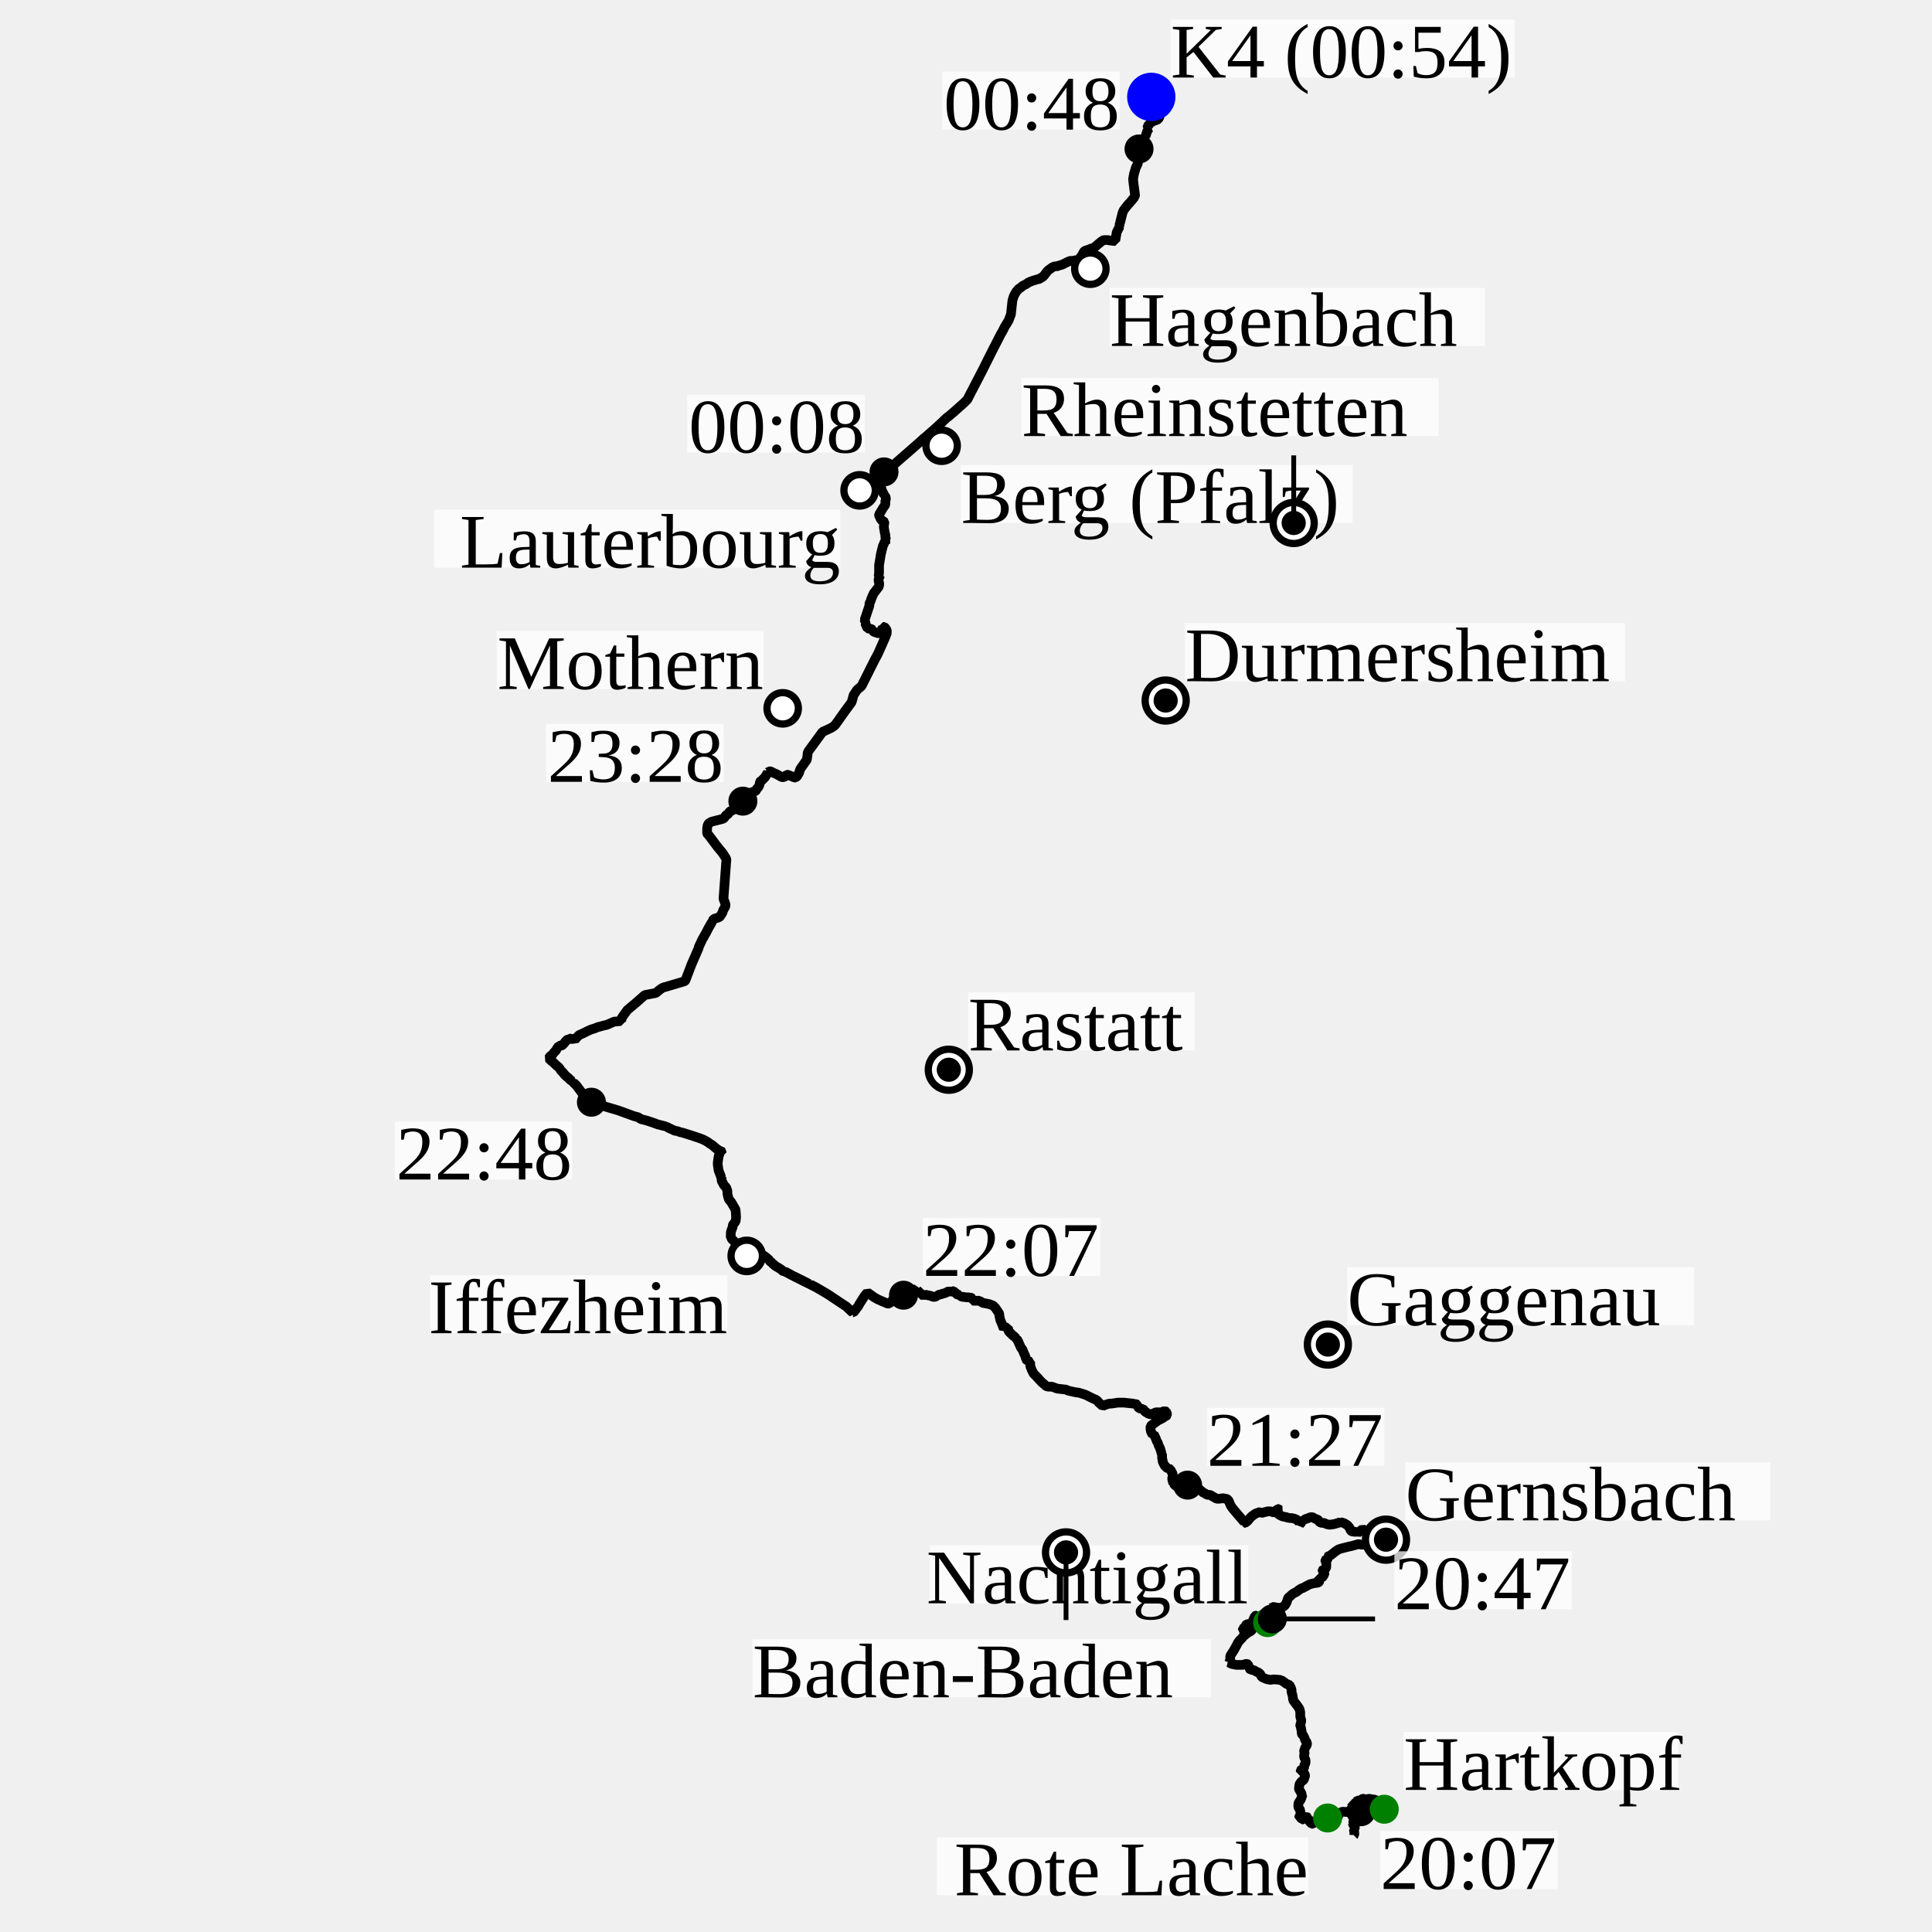
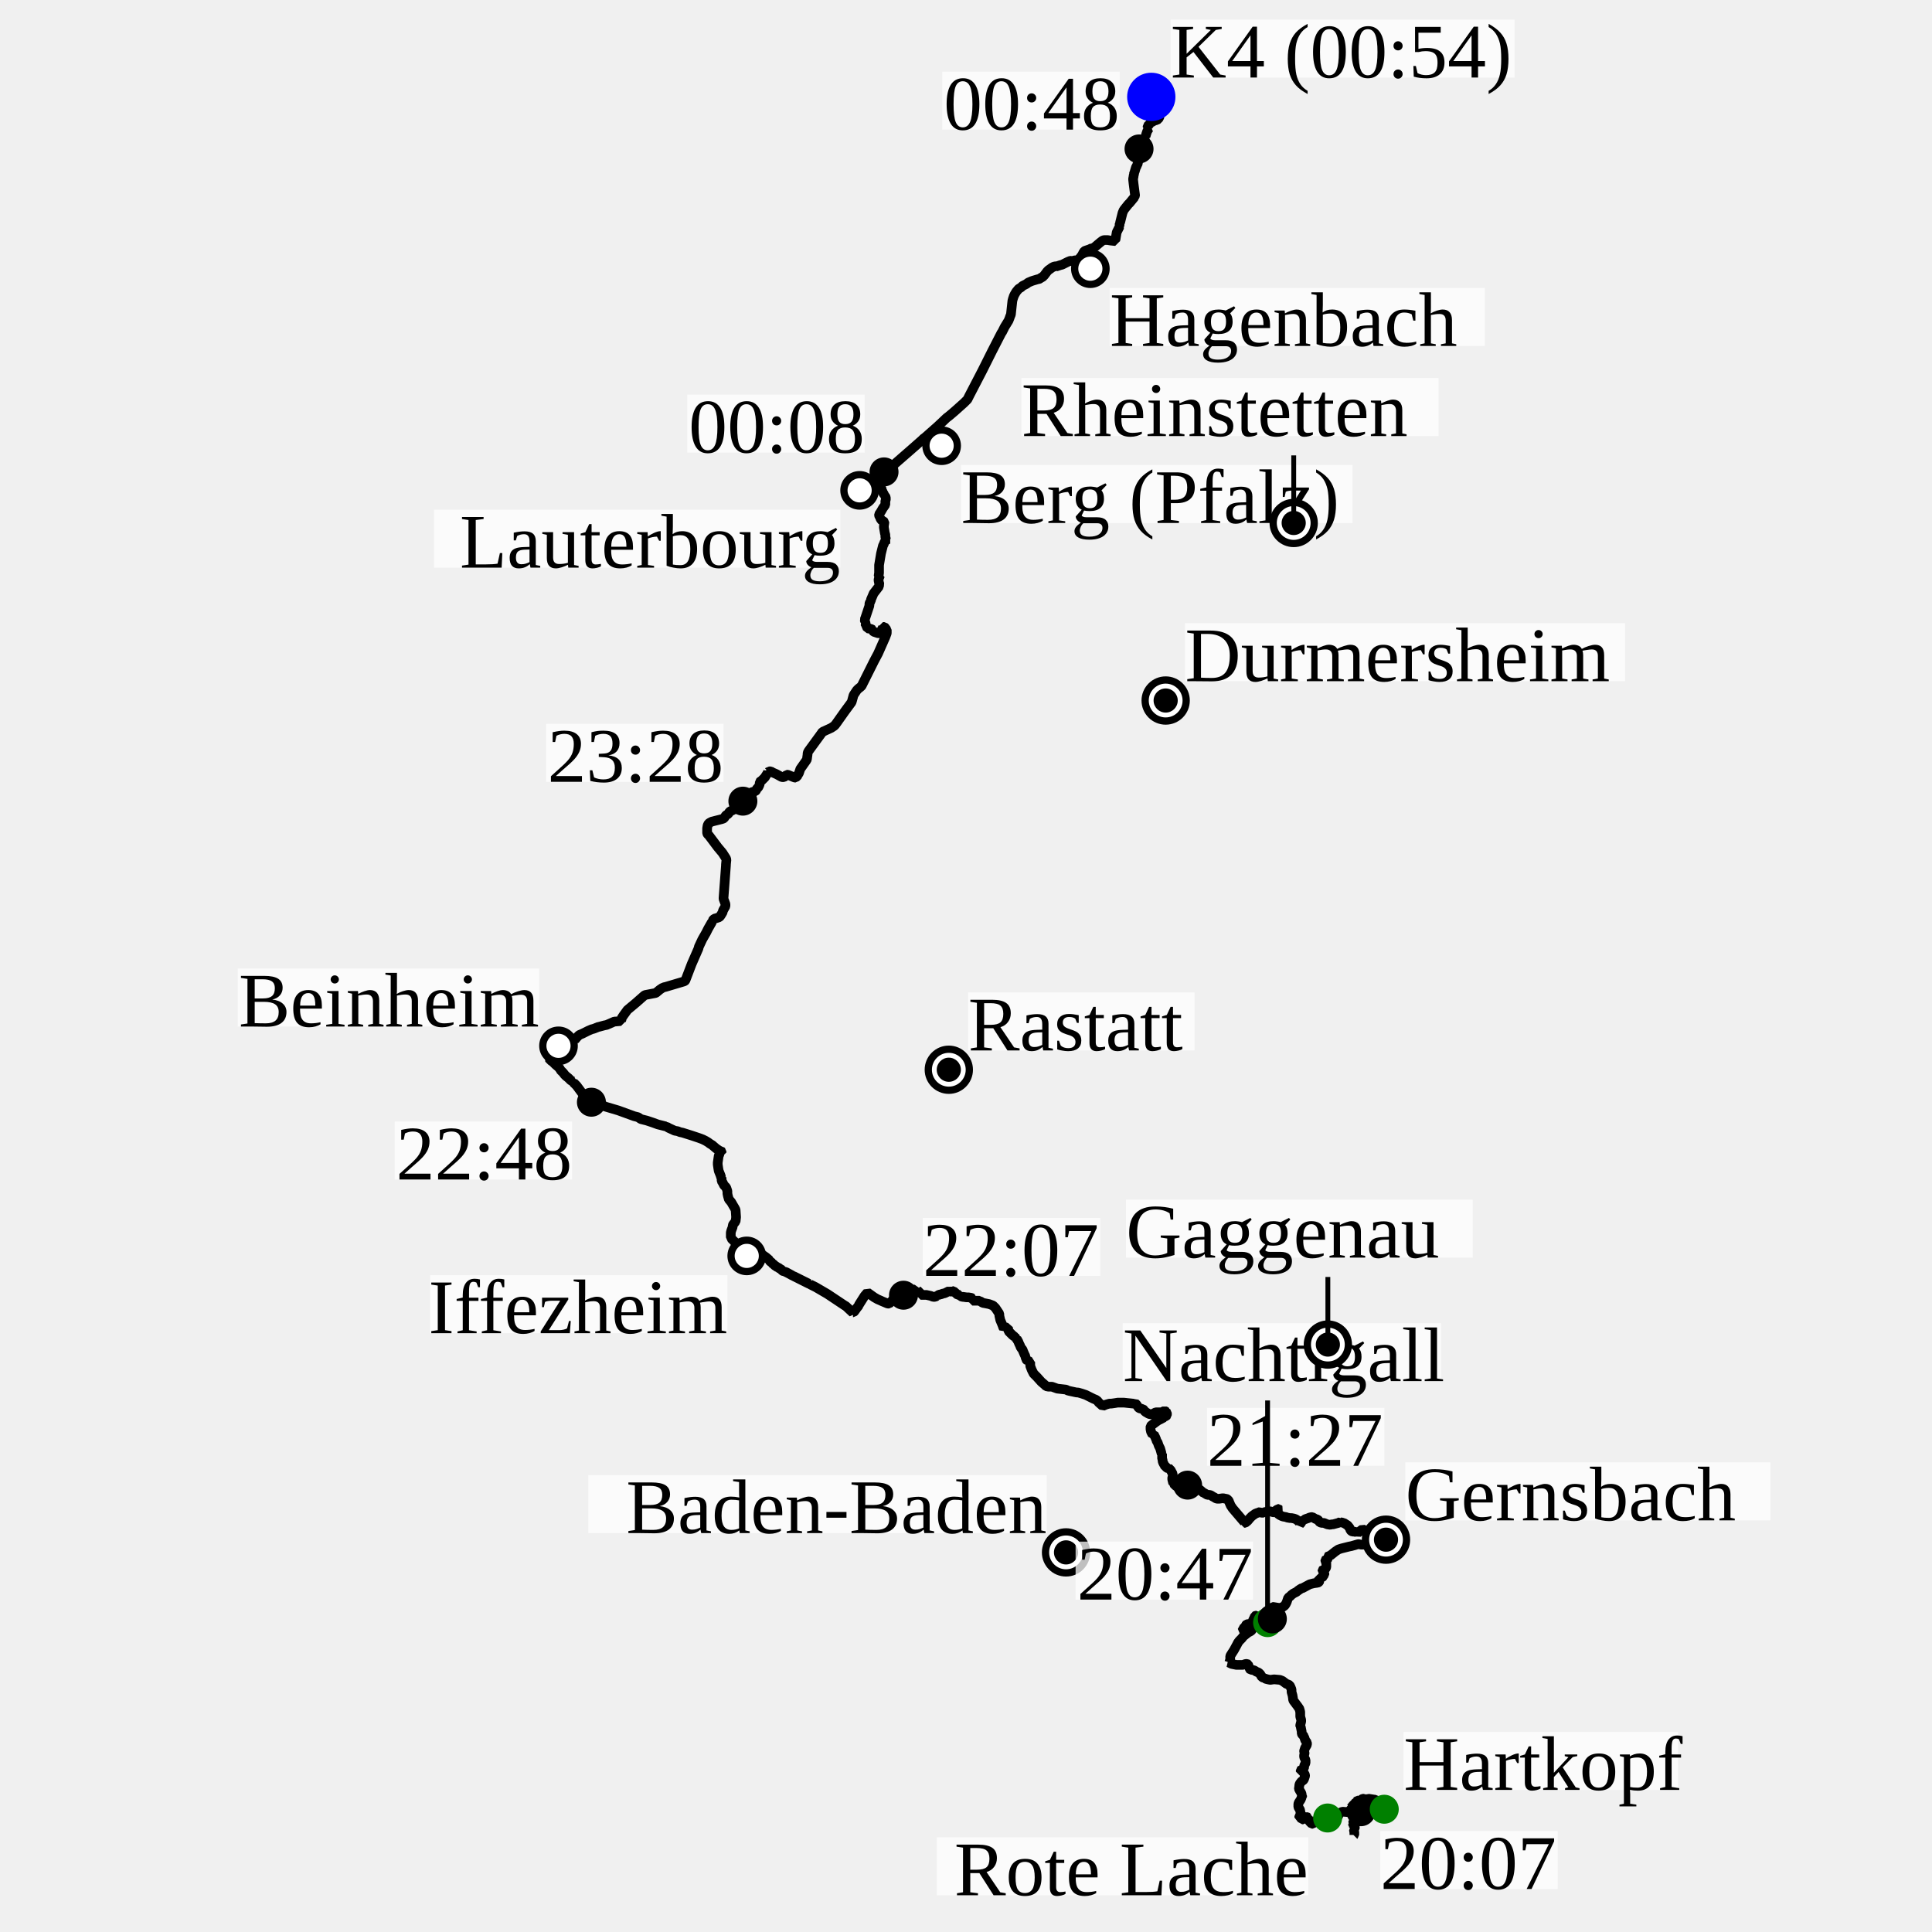
<svg xmlns="http://www.w3.org/2000/svg" height="400" viewBox="(0, 0, 400, 400)" width="400">
  <path d="M280.3,380.0 L280.4,379.9 L280.4,379.9 L280.4,379.7 L280.4,379.4 L280.3,378.8 L280.4,378.7 L280.5,378.6 L280.5,378.5 L280.5,378.4 L280.5,378.2 L280.4,378.0 L280.1,377.8 L280.1,377.7 L280.0,377.6 L280.0,377.6 L280.2,377.3 L280.3,377.2 L280.4,377.1 L280.5,377.1 L281.1,377.0 L281.4,376.9 L281.5,376.8 L281.6,376.7 L281.7,376.6 L281.8,376.1 L281.8,375.8 L281.8,375.2 L281.8,375.1 L281.4,374.5 L281.4,374.4 L281.5,374.3 L281.6,374.3 L282.0,374.2 L282.1,374.1 L282.2,374.1 L282.2,373.9 L282.2,373.5 L282.3,373.4 L282.4,373.3 L282.5,373.2 L282.7,373.3 L283.0,373.3 L283.1,373.2 L283.2,373.2 L283.3,373.0 L283.4,372.9 L284.2,372.9 L284.6,372.9 L284.7,372.9 L284.8,372.9 L284.9,373.0 L285.0,373.1 L285.0,373.2 L284.9,373.4 L284.9,373.5 L285.0,373.6 L285.1,373.6 L285.2,373.6 L285.2,373.6 L285.3,373.4 L285.3,373.3 L285.2,373.1 L285.0,372.7 L284.9,372.7 L284.8,372.6 L284.6,372.6 L283.3,372.4 L282.9,372.6 L282.7,372.6 L282.3,372.4 L282.2,372.4 L282.0,372.5 L281.8,372.6 L281.8,372.8 L281.7,373.0 L281.7,373.1 L281.5,373.1 L281.5,373.1 L281.3,372.9 L281.2,372.8 L281.1,372.8 L281.0,372.8 L280.9,372.9 L280.8,372.9 L280.7,373.2 L280.1,373.8 L279.7,374.3 L279.6,374.3 L279.6,374.5 L279.9,375.0 L279.9,375.1 L279.8,375.2 L279.7,375.2 L279.6,375.2 L279.3,375.2 L278.1,375.1 L277.9,375.1 L277.7,375.2 L277.5,375.3 L277.3,375.5 L277.0,376.1 L276.8,376.3 L276.6,376.4 L276.4,376.5 L275.7,376.5 L275.5,376.5 L275.2,376.5 L275.1,376.4 L275.0,376.4 L274.8,376.4 L274.6,376.3 L274.2,376.4 L274.0,376.4 L273.4,376.7 L273.0,376.8 L272.6,376.9 L272.4,377.0 L272.2,377.2 L271.9,377.5 L271.8,377.6 L271.7,377.6 L271.6,377.6 L271.5,377.5 L271.3,377.3 L271.1,377.1 L270.8,376.4 L270.8,376.3 L270.6,376.2 L270.5,376.2 L270.4,376.1 L270.1,376.2 L270.1,376.3 L269.9,376.6 L269.9,376.6 L269.8,376.7 L269.7,376.7 L269.6,376.7 L269.4,376.4 L269.0,376.3 L269.0,376.2 L269.0,376.0 L269.0,376.0 L269.2,375.8 L269.2,375.7 L269.3,375.5 L269.3,375.3 L269.2,375.1 L269.2,374.8 L269.1,374.6 L268.9,374.3 L268.8,374.1 L268.8,373.8 L268.8,373.6 L268.8,373.5 L268.9,373.2 L269.3,372.6 L269.5,372.1 L269.6,372.0 L269.6,371.8 L269.5,371.7 L269.5,371.5 L269.4,371.2 L269.1,370.7 L269.0,370.6 L268.9,370.1 L269.0,369.9 L269.0,369.6 L269.1,369.3 L269.4,368.9 L269.5,368.8 L269.8,368.6 L269.9,368.5 L270.0,368.3 L270.2,367.7 L270.2,367.5 L270.1,367.3 L269.9,367.0 L269.8,366.9 L269.7,366.9 L269.4,366.8 L269.3,366.8 L269.3,366.7 L269.3,366.5 L269.4,366.4 L269.5,366.4 L269.8,366.3 L269.9,366.2 L270.0,366.1 L270.0,365.6 L270.3,365.0 L270.3,364.6 L270.3,364.4 L270.0,363.8 L270.0,363.6 L270.0,363.4 L270.1,363.0 L270.1,362.9 L270.0,362.6 L270.0,362.5 L270.1,362.2 L270.2,361.9 L270.5,361.4 L270.6,361.2 L270.6,360.9 L270.6,360.8 L270.3,360.4 L270.2,360.2 L270.0,359.6 L270.0,359.5 L269.6,359.1 L269.5,358.9 L269.5,358.8 L269.5,358.5 L269.4,358.0 L269.3,357.5 L269.3,357.5 L269.2,357.4 L269.2,357.3 L269.2,357.2 L269.3,356.8 L269.4,356.4 L269.4,356.1 L269.2,355.4 L269.2,354.4 L269.1,354.1 L269.1,353.9 L268.7,353.3 L268.1,352.5 L267.8,352.1 L267.7,351.8 L267.7,351.6 L267.6,351.0 L267.4,350.3 L267.4,349.9 L267.4,349.8 L267.2,349.3 L267.1,349.1 L267.0,348.9 L266.8,348.8 L266.3,348.6 L265.9,348.3 L265.5,348.0 L265.0,347.8 L263.9,347.7 L263.7,347.7 L263.0,347.8 L262.5,347.7 L262.1,347.6 L261.9,347.5 L261.8,347.5 L261.8,347.5 L261.7,347.4 L261.6,347.4 L261.3,347.2 L261.2,347.1 L261.1,347.0 L261.0,346.7 L260.8,346.5 L260.6,346.3 L260.1,346.1 L259.8,345.9 L259.6,345.8 L259.0,345.7 L258.9,345.7 L258.8,345.6 L258.5,344.9 L258.4,344.6 L258.2,344.5 L258.0,344.5 L257.9,344.5 L257.6,344.6 L257.3,344.7 L257.0,344.7 L256.4,344.7 L256.0,344.7 L255.5,344.6 L255.0,344.5 L255.0,344.5 L254.6,344.3 L254.4,344.2 L254.5,344.2 L254.6,343.9 L254.7,343.7 L254.7,343.5 L254.7,343.1 L254.7,342.9 L254.8,342.7 L255.5,341.6 L256.1,340.5 L256.3,340.1 L256.6,339.7 L257.1,339.2 L257.4,338.8 L257.9,338.4 L258.4,338.0 L258.8,337.8 L259.1,337.6 L259.3,337.3 L259.4,337.2 L259.4,337.1 L259.3,337.0 L259.3,336.9 L259.1,336.9 L258.8,337.0 L258.6,337.0 L258.2,336.7 L258.1,336.7 L258.0,336.8 L257.7,337.1 L257.4,337.4 L257.4,337.4 L257.3,337.3 L257.3,337.3 L257.3,337.2 L257.6,337.0 L257.8,336.8 L258.0,336.4 L258.1,336.3 L258.7,336.2 L259.0,336.1 L259.1,336.0 L259.4,335.7 L259.4,335.5 L259.6,335.1 L259.7,334.9 L259.8,334.6 L260.0,334.5 L260.1,334.5 L260.2,334.6 L260.5,334.9 L260.8,335.1 L261.2,335.4 L261.7,335.7 L262.1,335.9 L262.3,336.0 L262.4,335.9 L263.0,335.6 L263.4,335.2 L263.6,335.0 L263.7,334.9 L263.8,334.6 L263.9,334.2 L263.9,334.0 L263.8,333.9 L263.7,333.7 L263.4,333.4 L263.3,333.3 L263.3,333.1 L263.3,333.0 L263.3,332.8 L263.4,332.8 L263.5,332.7 L263.6,332.7 L264.8,332.9 L265.1,332.9 L265.3,332.8 L265.6,332.7 L266.0,332.4 L266.2,332.1 L266.4,331.7 L266.5,331.4 L266.6,331.1 L266.7,330.8 L267.1,330.5 L267.4,330.2 L267.8,329.9 L268.4,329.6 L268.9,329.2 L269.1,329.1 L269.2,329.0 L269.3,328.9 L269.7,328.8 L271.0,328.1 L271.2,328.0 L272.0,327.8 L272.7,327.7 L272.8,327.7 L273.0,327.6 L273.1,327.5 L273.2,327.3 L273.1,326.9 L273.1,326.8 L273.1,326.7 L273.2,326.7 L273.3,326.7 L273.4,326.7 L273.6,326.7 L273.7,326.7 L274.0,326.2 L274.2,326.0 L274.2,325.9 L274.2,325.7 L273.9,325.3 L273.8,325.2 L273.8,325.1 L273.9,325.0 L274.0,325.0 L274.2,325.0 L274.3,324.9 L274.4,324.9 L274.4,324.8 L274.5,324.7 L274.6,324.4 L274.6,324.1 L274.6,323.7 L274.6,323.5 L274.4,323.2 L274.4,323.1 L274.4,323.0 L274.5,322.9 L274.7,322.9 L274.9,322.7 L275.0,322.6 L275.0,322.2 L275.1,322.1 L275.2,322.1 L275.4,322.1 L275.5,322.0 L276.5,321.2 L276.8,321.0 L277.1,320.8 L277.7,320.6 L278.5,320.4 L279.3,320.2 L279.8,320.1 L281.2,319.7 L281.3,319.7 L281.8,319.8 L282.2,319.8 L282.4,319.8 L282.5,319.8 L282.6,319.8 L282.7,319.7 L282.7,319.7 L282.8,319.7 L283.0,319.6 L283.1,319.5 L283.3,319.5 L283.4,319.5 L283.7,319.4 L284.1,319.4 L284.2,319.4 L284.5,319.5 L284.6,319.5 L284.7,319.5 L284.8,319.5 L284.9,319.5 L285.3,319.6 L285.4,319.6 L285.5,319.5 L285.6,319.5 L285.8,319.3 L285.8,319.3 L285.9,319.3 L286.4,319.0 L286.4,319.0 L286.4,318.8 L286.2,318.5 L286.1,318.3 L286.1,318.2 L285.9,317.7 L285.8,317.5 L285.8,317.4 L285.7,317.2 L285.6,316.7 L285.6,316.6 L285.6,316.4 L285.5,315.8 L285.6,316.4 L285.6,316.6 L285.6,316.7 L285.7,317.2 L285.8,317.4 L285.8,317.5 L285.9,317.7 L286.1,318.2 L286.1,318.3 L286.2,318.5 L286.4,318.8 L286.4,319.0 L286.4,319.0 L285.9,319.3 L285.8,319.3 L285.8,319.3 L285.6,318.8 L285.5,318.7 L285.1,318.1 L285.0,318.1 L284.7,318.0 L284.5,317.8 L284.4,317.4 L284.4,317.2 L284.2,317.0 L284.2,316.9 L284.0,317.0 L283.5,317.2 L283.0,317.3 L282.8,317.3 L282.8,317.3 L282.6,317.1 L282.6,316.9 L282.5,316.9 L282.3,316.7 L282.1,316.6 L281.7,316.9 L281.1,317.4 L281.0,317.3 L280.8,317.2 L280.3,317.1 L280.0,317.1 L279.8,317.0 L279.7,316.9 L279.6,316.8 L279.5,316.5 L279.4,316.3 L279.0,315.8 L278.2,315.3 L278.1,315.3 L277.8,315.2 L277.6,315.2 L277.5,315.1 L277.1,315.3 L276.0,315.6 L275.7,315.6 L275.4,315.7 L274.8,315.6 L274.1,315.3 L273.7,315.3 L273.3,315.2 L273.1,315.0 L273.0,314.8 L272.8,314.6 L272.4,314.5 L271.7,314.1 L271.5,314.1 L271.1,314.2 L270.9,314.3 L270.3,314.5 L270.1,314.6 L270.0,314.8 L269.8,314.8 L269.6,314.9 L269.3,315.4 L269.1,315.6 L269.1,315.4 L269.1,315.3 L268.9,315.0 L268.4,314.6 L268.2,314.5 L267.9,314.4 L267.4,314.3 L267.1,314.3 L266.5,314.2 L266.3,314.1 L265.7,314.0 L265.4,313.9 L265.0,313.7 L264.7,313.5 L264.5,313.3 L264.4,313.2 L264.4,313.1 L264.4,313.0 L264.8,312.5 L264.7,312.4 L264.6,312.4 L264.5,312.5 L264.2,312.7 L264.1,312.8 L263.9,313.0 L263.7,313.1 L263.6,313.1 L263.0,312.9 L262.9,312.9 L262.4,312.9 L262.2,313.0 L261.7,313.1 L261.6,313.2 L261.3,313.2 L260.7,313.1 L260.5,313.1 L260.4,313.2 L259.9,313.4 L259.2,313.9 L259.1,314.0 L258.8,314.3 L258.3,314.9 L257.8,315.3 L257.6,315.3 L257.6,315.1 L257.5,315.0 L255.2,312.3 L255.0,312.0 L254.8,311.7 L254.5,311.0 L254.4,310.7 L254.2,310.5 L254.1,310.4 L253.9,310.3 L253.7,310.3 L253.3,310.2 L253.1,310.2 L252.4,310.3 L252.2,310.3 L252.0,310.3 L251.7,310.2 L251.4,310.0 L251.0,309.8 L250.9,309.7 L250.5,309.5 L250.0,309.5 L249.8,309.4 L249.3,309.1 L249.2,309.1 L248.5,308.5 L247.9,308.1 L247.6,308.0 L247.5,307.9 L247.4,307.8 L247.5,307.6 L246.6,307.3 L246.4,307.3 L246.2,307.4 L245.9,307.5 L245.3,307.8 L245.2,307.9 L245.1,307.8 L245.0,307.6 L245.0,307.6 L244.8,307.6 L244.2,307.8 L244.0,307.9 L243.8,307.9 L243.7,307.8 L243.4,307.6 L243.0,307.2 L243.0,307.1 L242.9,307.1 L242.8,306.7 L242.7,306.3 L242.7,306.1 L242.7,305.9 L242.8,305.7 L242.8,305.5 L242.8,305.3 L242.7,304.9 L242.6,304.8 L242.4,304.4 L242.3,304.3 L242.0,304.0 L242.0,304.0 L241.9,303.9 L241.9,303.9 L241.8,304.0 L241.6,303.9 L241.4,303.7 L241.2,303.5 L241.0,303.3 L241.0,303.2 L240.8,302.8 L240.7,302.5 L240.7,302.2 L240.6,302.0 L240.6,301.9 L240.6,301.7 L240.6,301.5 L240.6,301.3 L240.6,301.1 L240.6,301.0 L240.5,301.0 L240.4,300.6 L240.2,299.9 L240.0,299.5 L239.9,299.3 L239.8,299.0 L239.7,298.7 L239.4,298.2 L239.4,298.1 L239.2,297.6 L239.0,297.2 L238.9,297.0 L238.8,297.0 L238.6,297.0 L238.3,296.4 L238.2,295.9 L238.2,295.5 L238.2,295.3 L238.3,295.2 L238.4,295.1 L238.8,294.8 L239.2,294.5 L239.9,294.0 L240.2,293.9 L240.3,293.8 L240.6,293.8 L240.8,293.5 L240.9,293.4 L241.1,293.3 L241.4,293.2 L241.5,293.1 L241.6,293.0 L241.6,292.7 L241.6,292.5 L241.5,292.4 L241.5,292.4 L241.5,292.3 L241.3,292.2 L241.1,292.1 L240.9,292.2 L240.5,292.4 L240.3,292.4 L240.1,292.4 L239.8,292.4 L239.5,292.4 L239.3,292.4 L238.5,292.8 L238.3,292.8 L238.1,292.8 L237.8,292.7 L237.3,292.4 L237.1,292.3 L236.8,291.9 L236.6,291.7 L236.5,291.7 L236.0,291.6 L235.8,291.5 L235.7,291.4 L235.3,290.8 L235.0,290.5 L235.0,290.5 L234.8,290.6 L234.8,290.6 L234.6,290.6 L232.7,290.4 L231.9,290.4 L231.4,290.4 L230.8,290.5 L230.1,290.6 L229.7,290.6 L229.0,290.8 L228.3,291.1 L227.4,290.3 L227.3,290.1 L226.9,289.8 L226.4,289.6 L224.8,288.8 L223.9,288.5 L223.2,288.3 L222.9,288.3 L221.5,288.0 L221.1,287.9 L220.7,287.7 L218.9,287.5 L217.8,287.1 L217.6,287.1 L217.4,287.1 L217.1,287.1 L216.6,287.0 L216.3,286.7 L215.6,286.1 L214.7,285.1 L214.0,284.4 L213.6,283.6 L213.3,282.8 L213.3,282.0 L213.2,282.0 L213.2,281.9 L213.0,281.8 L212.9,281.7 L212.8,281.7 L212.7,281.7 L212.5,281.5 L212.4,281.4 L212.4,281.2 L212.3,280.9 L212.3,280.8 L212.1,280.4 L212.1,280.4 L211.8,279.7 L211.7,279.4 L211.5,279.2 L211.3,278.9 L211.2,278.6 L211.0,278.2 L210.8,277.7 L210.6,277.4 L210.5,277.1 L210.4,277.1 L210.3,277.0 L210.2,276.9 L210.1,276.9 L210.1,276.8 L209.6,276.4 L209.5,276.3 L209.3,276.1 L209.2,276.0 L208.9,275.7 L208.8,275.6 L208.7,274.9 L208.5,274.9 L208.2,274.8 L208.2,274.8 L208.0,274.8 L207.8,275.0 L207.7,274.8 L207.6,274.5 L207.4,274.0 L207.1,273.3 L206.9,272.4 L206.9,272.0 L206.1,270.8 L205.8,270.5 L205.6,270.3 L204.8,270.0 L204.3,269.9 L203.8,269.8 L203.7,269.8 L203.4,269.7 L203.1,269.5 L202.9,269.4 L202.8,269.3 L202.7,269.3 L202.3,269.3 L201.3,269.3 L201.3,269.2 L201.3,269.1 L201.3,268.9 L201.3,268.8 L201.1,268.7 L200.5,268.6 L200.2,268.6 L200.1,268.6 L199.4,268.5 L199.2,268.5 L199.0,268.4 L198.8,268.2 L198.8,268.1 L198.7,268.1 L198.7,268.1 L198.5,268.1 L198.5,268.1 L198.5,268.1 L198.4,268.1 L198.3,268.1 L197.5,267.4 L197.4,267.3 L197.4,267.3 L197.3,267.3 L197.2,267.4 L197.1,267.4 L196.8,267.4 L196.8,267.4 L196.7,267.4 L196.7,267.4 L196.5,267.3 L196.5,267.3 L195.7,267.7 L195.4,267.8 L195.4,267.8 L195.3,267.8 L195.0,267.9 L194.8,268.0 L194.6,268.0 L194.1,268.2 L194.1,268.3 L194.0,268.3 L193.8,268.4 L193.6,268.5 L193.5,268.5 L193.4,268.5 L193.3,268.5 L193.2,268.5 L192.7,268.3 L191.8,268.1 L191.7,268.1 L190.8,268.1 L190.6,268.1 L190.6,267.9 L190.6,267.5 L190.6,267.4 L190.6,267.4 L190.5,267.4 L190.5,267.6 L190.2,267.6 L190.2,267.5 L189.9,267.6 L189.7,267.5 L189.5,267.3 L188.8,266.8 L188.3,267.3 L187.9,267.7 L187.4,268.2 L187.3,268.1 L187.3,268.1 L187.2,268.1 L187.1,268.2 L187.0,268.2 L186.3,268.8 L185.8,269.1 L185.7,269.1 L185.4,268.8 L185.3,268.6 L185.1,268.8 L184.7,269.3 L184.1,269.9 L183.9,269.9 L183.8,269.9 L182.6,269.4 L182.4,269.3 L181.7,269.0 L181.0,268.6 L179.6,267.6 L179.0,268.3 L178.3,269.4 L177.8,270.2 L177.8,270.3 L177.4,270.8 L176.9,271.5 L176.7,271.7 L176.6,271.7 L176.6,271.8 L175.1,270.4 L175.1,270.4 L174.9,270.3 L173.7,269.5 L171.3,267.9 L170.1,267.2 L168.9,266.5 L167.7,265.9 L167.7,265.8 L167.5,265.8 L167.5,265.8 L167.5,265.8 L165.7,264.9 L164.3,264.2 L164.2,264.1 L164.1,264.1 L163.9,264.0 L162.8,263.4 L162.5,263.3 L162.4,263.3 L162.3,263.4 L162.3,263.4 L162.3,263.3 L162.3,263.2 L162.2,263.2 L162.0,263.1 L161.9,263.0 L161.6,262.7 L161.5,262.7 L161.5,262.7 L161.1,262.4 L161.0,262.4 L161.0,262.4 L160.7,262.2 L160.4,262.0 L160.3,261.9 L160.3,261.9 L160.2,261.8 L159.8,261.5 L159.9,261.5 L159.5,261.2 L159.3,261.0 L159.3,261.0 L159.3,260.9 L158.6,260.3 L157.3,259.4 L157.0,259.2 L156.6,259.0 L156.2,258.9 L155.5,258.6 L155.3,258.6 L155.2,258.5 L154.8,258.4 L154.7,258.4 L154.4,258.3 L154.3,258.3 L154.1,258.3 L153.8,258.2 L153.8,258.2 L153.6,258.2 L153.5,258.2 L153.2,258.0 L152.9,257.8 L152.4,257.5 L152.3,257.3 L151.9,256.9 L151.5,256.5 L151.4,256.4 L151.4,256.3 L151.3,256.2 L151.3,256.1 L151.3,255.2 L151.4,254.8 L151.7,254.0 L151.7,253.7 L151.8,253.5 L152.2,253.0 L152.3,252.9 L152.4,252.0 L152.3,250.5 L152.1,250.1 L151.8,249.6 L151.4,248.9 L150.9,248.3 L150.7,247.6 L150.6,247.1 L150.6,246.6 L150.5,246.3 L150.4,246.0 L150.3,245.8 L149.9,245.4 L149.7,245.0 L149.6,244.8 L149.4,244.5 L149.4,244.3 L149.4,243.8 L149.3,243.8 L149.2,243.4 L148.8,242.4 L148.7,241.8 L148.6,241.1 L148.6,240.7 L148.7,240.0 L148.8,239.3 L148.9,239.1 L149.0,238.8 L149.2,238.6 L149.3,238.6 L149.4,238.6 L149.4,238.5 L149.4,238.4 L149.3,238.3 L149.2,238.3 L149.1,238.3 L149.0,238.3 L148.9,238.2 L148.3,237.8 L147.6,237.2 L147.5,237.1 L147.0,236.8 L146.6,236.5 L146.1,236.2 L145.5,235.9 L144.7,235.6 L143.2,235.1 L141.3,234.5 L140.8,234.4 L140.3,234.2 L139.7,234.1 L138.4,233.5 L138.1,233.3 L137.8,233.3 L137.8,233.2 L136.2,232.8 L135.1,232.4 L133.9,232.0 L132.7,231.7 L132.4,231.5 L132.1,231.3 L131.3,231.1 L128.0,229.9 L125.3,229.1 L125.1,229.0 L122.4,228.2 L122.1,228.0 L121.7,227.8 L121.5,227.6 L121.2,227.3 L121.0,227.0 L120.9,226.9 L120.8,226.7 L119.4,224.8 L119.0,224.4 L118.7,224.1 L118.7,223.9 L118.7,223.9 L118.6,223.9 L118.2,223.7 L118.1,223.6 L118.0,223.5 L117.7,223.2 L117.2,222.8 L116.9,222.5 L116.6,222.1 L116.0,221.5 L116.0,221.4 L115.7,221.0 L115.0,220.4 L114.4,219.8 L114.2,219.7 L113.6,219.1 L113.9,218.7 L114.4,218.3 L114.7,217.9 L115.1,217.5 L115.3,217.1 L115.6,216.7 L115.7,216.5 L115.7,216.5 L115.8,216.5 L116.2,216.5 L116.4,216.4 L116.5,216.3 L116.6,216.2 L116.8,216.0 L117.1,215.6 L117.3,215.4 L117.4,215.3 L117.6,215.2 L117.8,215.2 L118.4,214.9 L118.6,215.1 L118.7,215.1 L118.7,215.1 L119.0,215.3 L119.4,214.8 L119.7,214.5 L119.9,214.3 L120.6,214.0 L121.8,213.4 L122.5,213.1 L122.9,213.0 L123.9,212.6 L124.0,212.6 L125.1,212.3 L125.6,212.2 L127.2,211.5 L127.4,211.5 L128.5,211.4 L128.6,211.4 L128.6,211.3 L128.7,211.0 L128.7,210.8 L128.9,210.5 L129.1,210.2 L129.9,209.1 L131.7,207.6 L133.4,206.1 L133.6,206.0 L135.7,205.6 L135.9,205.5 L136.0,205.4 L136.6,204.9 L137.2,204.5 L137.3,204.4 L137.5,204.4 L137.9,204.3 L141.6,203.2 L141.8,203.1 L141.9,203.0 L143.2,199.6 L144.6,196.4 L144.7,196.0 L145.4,194.5 L146.2,193.1 L146.6,192.3 L147.4,190.9 L147.4,190.8 L147.4,190.8 L147.4,190.7 L147.5,190.7 L147.5,190.6 L147.6,190.5 L147.8,190.3 L147.9,190.2 L148.3,190.1 L148.6,190.0 L148.9,189.9 L149.1,189.7 L149.3,189.4 L149.6,188.9 L149.7,188.5 L150.1,187.8 L150.2,187.6 L150.2,187.4 L150.2,187.2 L149.8,186.1 L149.8,185.9 L150.3,179.2 L150.3,179.0 L150.4,178.0 L150.3,177.7 L149.6,176.6 L148.6,175.4 L146.8,173.0 L146.5,172.7 L146.4,172.5 L146.4,172.2 L146.4,171.5 L146.5,170.9 L146.7,170.5 L147.0,170.3 L147.4,170.1 L149.4,169.6 L149.7,169.5 L149.9,169.4 L150.3,168.8 L150.8,168.5 L151.0,168.1 L151.3,167.9 L151.6,167.8 L151.9,167.6 L152.4,167.5 L152.6,167.3 L152.9,167.0 L153.3,166.5 L153.6,166.1 L153.8,165.9 L154.2,165.1 L154.5,164.7 L154.7,164.5 L154.9,164.4 L155.7,164.0 L156.4,163.8 L156.5,163.7 L156.7,163.3 L157.0,163.0 L157.2,162.6 L157.3,162.3 L157.3,161.9 L157.4,161.8 L157.7,161.6 L158.0,161.3 L158.4,160.9 L158.5,160.7 L158.7,160.4 L159.0,159.9 L159.0,159.7 L159.1,159.8 L159.2,159.7 L159.6,159.7 L159.9,159.9 L160.8,160.3 L161.7,160.8 L161.9,160.9 L162.1,160.9 L162.3,160.9 L162.6,160.7 L162.9,160.4 L163.1,160.4 L164.3,160.9 L164.6,161.0 L164.7,161.0 L164.8,160.9 L165.0,160.8 L165.2,160.4 L165.4,160.1 L165.7,159.2 L166.9,157.5 L167.0,157.4 L167.1,157.0 L167.1,156.9 L167.2,156.2 L167.2,155.9 L167.4,155.5 L170.1,151.8 L170.3,151.5 L170.6,151.4 L170.8,151.3 L172.1,150.7 L172.4,150.5 L172.7,150.3 L172.9,150.1 L173.2,149.7 L174.9,147.3 L176.3,145.4 L176.4,145.1 L176.7,144.0 L176.8,143.8 L177.4,142.9 L177.7,142.6 L178.2,142.2 L178.4,142.0 L178.5,141.8 L179.4,140.0 L181.0,136.8 L181.8,135.3 L183.3,131.9 L183.6,131.1 L183.6,131.0 L183.6,130.9 L183.6,130.7 L183.6,130.4 L183.5,130.3 L183.2,129.9 L183.1,129.8 L183.0,129.8 L182.9,129.8 L182.8,129.8 L182.8,129.9 L182.3,130.9 L182.2,131.0 L182.1,131.1 L182.0,131.1 L181.8,131.1 L180.9,130.8 L180.7,130.6 L180.7,130.5 L180.7,130.4 L180.3,130.2 L179.6,130.1 L179.3,129.4 L179.3,129.3 L179.2,129.2 L179.1,129.0 L179.2,128.9 L179.2,128.8 L179.1,128.7 L179.1,128.6 L179.0,128.3 L179.1,128.1 L180.0,125.4 L180.0,125.0 L180.1,124.7 L180.3,124.5 L180.3,124.4 L180.3,124.2 L180.6,123.5 L180.9,122.8 L181.0,122.7 L182.0,121.4 L182.0,121.2 L182.1,121.0 L182.0,120.7 L181.9,120.2 L181.9,119.9 L182.0,119.7 L182.1,119.6 L182.1,119.5 L182.1,119.4 L182.0,119.4 L181.9,119.3 L182.0,118.6 L182.0,117.5 L182.0,117.0 L182.4,114.6 L182.8,113.0 L183.0,112.6 L183.1,112.3 L183.3,112.0 L183.3,112.0 L183.4,111.9 L183.5,111.9 L183.6,111.8 L183.5,111.7 L183.4,111.6 L183.4,111.5 L183.4,111.5 L183.3,111.2 L183.3,110.7 L183.2,110.4 L183.2,110.4 L183.0,109.2 L183.0,108.9 L183.1,108.2 L183.1,108.1 L183.0,108.0 L183.0,108.0 L182.9,107.9 L182.6,107.8 L182.6,107.8 L182.3,107.4 L182.3,107.4 L182.2,107.1 L182.2,107.0 L182.1,107.0 L182.0,106.7 L182.0,106.6 L182.0,106.6 L182.0,106.5 L182.4,105.9 L182.8,105.2 L183.3,104.5 L183.3,104.4 L183.3,103.7 L183.4,103.5 L183.4,103.1 L183.4,103.0 L183.3,102.8 L183.2,102.7 L183.2,102.6 L183.1,102.5 L183.1,102.5 L183.1,102.4 L183.0,102.3 L182.8,102.0 L182.8,101.9 L182.6,101.6 L182.5,101.1 L182.3,100.9 L181.9,100.8 L181.9,100.7 L181.6,100.5 L181.5,100.5 L181.5,100.4 L181.5,100.3 L181.6,100.1 L181.6,100.0 L181.6,99.8 L181.7,99.6 L181.7,99.3 L181.7,99.1 L181.7,99.1 L181.7,98.8 L181.8,98.7 L181.8,98.6 L181.8,98.5 L181.8,98.5 L181.8,98.3 L181.8,98.3 L181.9,98.2 L182.0,98.1 L183.0,97.7 L183.7,97.4 L183.8,97.4 L183.9,97.4 L183.9,97.4 L183.9,97.4 L184.1,97.3 L184.1,97.2 L184.0,97.1 L184.2,97.0 L184.7,96.6 L185.3,96.0 L189.2,92.6 L190.9,91.1 L191.1,90.9 L191.2,90.8 L191.6,90.5 L194.2,88.2 L194.2,88.2 L196.0,86.5 L196.4,86.2 L197.0,85.7 L197.7,85.1 L199.6,83.4 L200.1,82.9 L200.3,82.7 L200.4,82.5 L200.7,81.9 L203.4,76.7 L204.0,75.5 L204.4,74.7 L205.4,72.7 L207.3,69.0 L207.5,68.7 L208.0,67.7 L208.8,66.4 L209.0,65.9 L209.1,65.6 L209.3,65.1 L209.6,62.3 L209.7,61.9 L209.9,61.3 L210.1,60.9 L210.4,60.4 L210.9,59.8 L211.4,59.5 L211.7,59.2 L212.5,58.8 L212.9,58.5 L213.6,58.2 L213.9,58.1 L214.9,57.8 L215.0,57.8 L215.3,57.7 L215.5,57.5 L215.8,57.4 L216.0,57.2 L216.2,57.0 L216.5,56.6 L216.8,56.2 L217.1,55.9 L217.4,55.7 L217.8,55.4 L218.2,55.2 L218.7,55.1 L218.6,55.2 L219.5,54.9 L219.9,54.8 L220.3,54.6 L221.1,54.2 L221.6,54.0 L221.8,54.0 L221.9,54.1 L221.9,54.1 L222.0,54.1 L222.1,54.1 L222.1,54.1 L222.2,54.0 L222.2,54.0 L222.5,53.9 L222.8,53.9 L222.8,54.0 L222.8,53.8 L223.2,53.8 L223.4,53.7 L223.5,53.6 L223.6,53.4 L223.9,53.0 L224.0,52.9 L224.3,52.3 L224.5,52.0 L224.7,51.9 L225.0,51.8 L225.6,51.6 L225.7,51.5 L226.2,51.4 L226.4,51.3 L226.6,51.2 L227.3,50.6 L227.9,50.1 L228.3,49.8 L228.6,49.7 L228.8,49.7 L229.3,49.7 L229.9,49.8 L230.8,49.9 L230.9,49.9 L230.9,49.7 L231.0,49.4 L231.0,49.3 L231.2,48.1 L231.4,47.7 L231.8,46.9 L231.7,46.8 L231.7,46.8 L231.8,46.6 L231.8,46.3 L231.9,46.2 L231.9,46.1 L232.4,44.1 L232.6,43.6 L232.8,43.3 L233.6,42.3 L233.9,42.0 L234.8,40.9 L234.9,40.8 L234.9,40.7 L235.0,40.5 L235.0,40.4 L234.7,38.1 L234.6,37.2 L234.6,37.0 L234.7,36.5 L234.7,36.4 L234.7,36.3 L234.7,36.3 L234.8,36.1 L234.8,36.0 L234.8,35.8 L234.8,35.7 L234.9,35.6 L235.2,34.6 L235.4,34.3 L235.4,34.2 L235.6,33.8 L235.6,33.5 L235.7,33.2 L235.6,33.1 L235.7,33.1 L235.7,33.0 L235.8,32.5 L235.7,31.9 L235.8,31.3 L235.8,30.8 L235.9,30.7 L235.9,30.6 L236.0,30.4 L236.3,30.0 L236.6,29.5 L236.8,29.0 L236.9,28.8 L237.0,28.5 L237.0,28.3 L237.0,28.3 L237.0,28.2 L237.1,28.2 L237.2,28.2 L237.3,27.8 L237.5,27.2 L237.8,26.7 L238.0,26.5 L237.9,26.5 L237.6,26.3 L237.6,26.3 L237.6,26.1 L237.8,25.9 L238.0,25.7 L238.2,25.6 L238.2,25.5 L238.3,25.4 L238.4,25.3 L238.8,25.1 L238.9,25.0 L239.0,24.9 L239.3,25.0 L239.3,25.0 L239.4,24.9 L239.5,24.9 L239.5,24.9 L239.6,24.8 L239.7,24.7 L239.9,24.5 L240.0,24.4 L240.1,23.9 L240.2,23.5 L240.2,23.4 L240.2,23.1 L240.1,22.9 L240.0,22.8 L239.9,22.7 L239.9,22.6 L239.8,22.4 L239.8,22.2 L239.7,22.2 L239.5,21.5 L239.4,21.4 L239.3,21.3 L239.1,21.0 L238.5,20.4 L238.4,20.2 L238.4,20.1 L238.3,20.0" fill="transparent" id="track" stroke="black" stroke-linejoin="miter" stroke-miterlimit="1" stroke-width="2" />
  <g>
    <g>
      <circle cx="238.361" cy="20.057" fill="Blue" id="0/wp/circle" r="5" />
    </g>
    <g transform="translate(238.3608 20.05671)">
      <rect fill="white" fill-opacity="0.75" height="12" id="label-bg" width="71.221" x="4" y="-16" />
      <text font-size="16.0" id="0/wp/text" text-anchor="start" x="4.000" y="-4.000">
K4 (00:54)
</text>
    </g>
    <g>
      <circle cx="153.806" cy="165.87" fill="Black" id="1/wp/circle" r="3" />
    </g>
    <g transform="translate(153.8058 165.8702)">
      <rect fill="white" fill-opacity="0.75" height="12" id="label-bg" width="36.737" x="-40.737" y="-16" />
      <text font-size="16.0" id="1/wp/text" text-anchor="end" x="-4.000" y="-4.000">
23:28
</text>
    </g>
    <g>
      <circle cx="183.028" cy="97.701" fill="Black" id="2/wp/circle" r="3" />
    </g>
    <g transform="translate(183.0281 97.70058)">
      <rect fill="white" fill-opacity="0.75" height="12" id="label-bg" width="36.737" x="-40.737" y="-16" />
      <text font-size="16.0" id="2/wp/text" text-anchor="end" x="-4.000" y="-4.000">
00:08
</text>
    </g>
    <g>
      <circle cx="281.771" cy="375.097" fill="Black" id="3/wp/circle" r="3" />
    </g>
    <g transform="translate(281.7712 375.0971)">
      <rect fill="white" fill-opacity="0.75" height="12" id="label-bg" width="36.737" x="4" y="4" />
      <text font-size="16.0" id="3/wp/text" text-anchor="start" x="4.000" y="16.000">
20:07
</text>
    </g>
    <g>
      <circle cx="245.885" cy="307.479" fill="Black" id="4/wp/circle" r="3" />
    </g>
    <g transform="translate(245.8853 307.4793)">
      <rect fill="white" fill-opacity="0.75" height="12" id="label-bg" width="36.737" x="4" y="-16" />
      <text font-size="16.0" id="4/wp/text" text-anchor="start" x="4.000" y="-4.000">
21:27
</text>
    </g>
    <g>
-       <circle cx="274.867" cy="376.397" fill="Green" id="5/wp/circle" r="3" />
+       <circle cx="220.71" cy="321.406" fill="Black" id="5/wp/circle" r="5" />
+       <circle cx="220.71" cy="321.406" fill="white" id="5/wp/circle-little-white" r="3.5" />
+       <circle cx="220.71" cy="321.406" fill="black" id="5/wp/circle-little-white" r="2.5" />
+     </g>
+     <g transform="translate(220.7102 321.4056)">
+       <rect fill="white" fill-opacity="0.75" height="12" id="label-bg" width="94.905" x="-98.905" y="-16" />
+       <text font-size="16.0" id="5/wp/text" text-anchor="end" x="-4.000" y="-4.000">
+ Baden-Baden
+ </text>
+     </g>
+     <g>
+       <circle cx="274.867" cy="376.397" fill="Green" id="6/wp/circle" r="3" />
    </g>
    <g transform="translate(274.8673 376.3968)">
      <rect fill="white" fill-opacity="0.75" height="12" id="label-bg" width="76.905" x="-80.905" y="4" />
-       <text font-size="16.0" id="5/wp/text" text-anchor="end" x="-4.000" y="16.000">
+       <text font-size="16.0" id="6/wp/text" text-anchor="end" x="-4.000" y="16.000">
Rote Lache
- </text>
-     </g>
-     <g>
-       <circle cx="286.957" cy="318.773" fill="Black" id="6/wp/circle" r="5" />
-       <circle cx="286.957" cy="318.773" fill="white" id="6/wp/circle-little-white" r="3.5" />
-       <circle cx="286.957" cy="318.773" fill="black" id="6/wp/circle-little-white" r="2.5" />
-     </g>
-     <g transform="translate(286.9566 318.7733)">
-       <rect fill="white" fill-opacity="0.75" height="12" id="label-bg" width="75.579" x="4" y="-16" />
-       <text font-size="16.0" id="6/wp/text" text-anchor="start" x="4.000" y="-4.000">
- Gernsbach
</text>
    </g>
    <g>
      <circle cx="286.597" cy="374.583" fill="Green" id="7/wp/circle" r="3" />
    </g>
    <g transform="translate(286.5968 374.583)">
      <rect fill="white" fill-opacity="0.75" height="12" id="label-bg" width="56.821" x="4" y="-16" />
      <text font-size="16.0" id="7/wp/text" text-anchor="start" x="4.000" y="-4.000">
Hartkopf
</text>
    </g>
    <g>
-       <circle cx="262.443" cy="335.946" fill="Green" id="8/wp/circle" r="3" />
+       <circle cx="286.957" cy="318.773" fill="Black" id="8/wp/circle" r="5" />
+       <circle cx="286.957" cy="318.773" fill="white" id="8/wp/circle-little-white" r="3.5" />
+       <circle cx="286.957" cy="318.773" fill="black" id="8/wp/circle-little-white" r="2.5" />
+     </g>
+     <g transform="translate(286.9566 318.7733)">
+       <rect fill="white" fill-opacity="0.75" height="12" id="label-bg" width="75.579" x="4" y="-16" />
+       <text font-size="16.0" id="8/wp/text" text-anchor="start" x="4.000" y="-4.000">
+ Gernsbach
+ </text>
+     </g>
+     <g>
+       <circle cx="262.443" cy="335.946" fill="Green" id="9/wp/circle" r="3" />
    </g>
    <g transform="translate(262.4435 335.9456)">
-       <rect fill="white" fill-opacity="0.75" height="12" id="label-bg" width="65.916" x="-69.916" y="-16" />
-       <text font-size="16.0" id="8/wp/text" text-anchor="end" x="-4.000" y="-4.000">
+       <rect fill="white" fill-opacity="0.75" height="12" id="label-bg" width="65.916" x="-30" y="-62" />
+       <text font-size="16.0" id="9/wp/text" text-anchor="start" x="-30.000" y="-50.000">
Nachtigall
</text>
    </g>
-     <g>
-       <circle cx="122.448" cy="228.203" fill="Black" id="9/wp/circle" r="3" />
+     <path d="M262.44,289.95 L262.44,333.95" fill="transparent" id="link" stroke="black" stroke-linejoin="miter" stroke-miterlimit="1" />
+     <g>
+       <circle cx="122.448" cy="228.203" fill="Black" id="10/wp/circle" r="3" />
    </g>
    <g transform="translate(122.4482 228.2029)">
      <rect fill="white" fill-opacity="0.75" height="12" id="label-bg" width="36.737" x="-40.737" y="4" />
-       <text font-size="16.0" id="9/wp/text" text-anchor="end" x="-4.000" y="16.000">
+       <text font-size="16.0" id="10/wp/text" text-anchor="end" x="-4.000" y="16.000">
22:48
</text>
    </g>
    <g>
-       <circle cx="187.059" cy="268.16" fill="Black" id="10/wp/circle" r="3" />
+       <circle cx="187.059" cy="268.16" fill="Black" id="11/wp/circle" r="3" />
    </g>
    <g transform="translate(187.059 268.1601)">
      <rect fill="white" fill-opacity="0.75" height="12" id="label-bg" width="36.737" x="4" y="-16" />
-       <text font-size="16.0" id="10/wp/text" text-anchor="start" x="4.000" y="-4.000">
+       <text font-size="16.0" id="11/wp/text" text-anchor="start" x="4.000" y="-4.000">
22:07
</text>
    </g>
    <g>
-       <circle cx="235.825" cy="30.838" fill="Black" id="11/wp/circle" r="3" />
+       <circle cx="235.825" cy="30.838" fill="Black" id="12/wp/circle" r="3" />
    </g>
    <g transform="translate(235.8254 30.83822)">
      <rect fill="white" fill-opacity="0.75" height="12" id="label-bg" width="36.737" x="-40.737" y="-16" />
-       <text font-size="16.0" id="11/wp/text" text-anchor="end" x="-4.000" y="-4.000">
+       <text font-size="16.0" id="12/wp/text" text-anchor="end" x="-4.000" y="-4.000">
00:48
</text>
    </g>
    <g>
-       <circle cx="263.428" cy="335.178" fill="Black" id="12/wp/circle" r="3" />
+       <circle cx="263.428" cy="335.178" fill="Black" id="13/wp/circle" r="3" />
    </g>
    <g transform="translate(263.4279 335.1778)">
-       <rect fill="white" fill-opacity="0.75" height="12" id="label-bg" width="36.737" x="25.263" y="-14" />
-       <text font-size="16.0" id="12/wp/text" text-anchor="start" x="25.263" y="-2.000">
+       <rect fill="white" fill-opacity="0.75" height="12" id="label-bg" width="36.737" x="-40.737" y="-16" />
+       <text font-size="16.0" id="13/wp/text" text-anchor="end" x="-4.000" y="-4.000">
20:47
</text>
    </g>
-     <path d="M284.69,335.18 L265.43,335.18" fill="transparent" id="link" stroke="black" stroke-linejoin="miter" stroke-miterlimit="1" />
-     <g>
-       <circle cx="220.71" cy="321.406" fill="Black" id="13/wp/circle" r="5" />
-       <circle cx="220.71" cy="321.406" fill="white" id="13/wp/circle-little-white" r="3.5" />
-       <circle cx="220.71" cy="321.406" fill="black" id="13/wp/circle-little-white" r="2.5" />
-     </g>
-     <g transform="translate(220.7102 321.4056)">
-       <rect fill="white" fill-opacity="0.75" height="12" id="label-bg" width="94.905" x="-64.905" y="18" />
-       <text font-size="16.0" id="13/wp/text" text-anchor="start" x="-64.905" y="30.000">
- Baden-Baden
- </text>
-     </g>
-     <path d="M220.71,335.41 L220.71,323.41" fill="transparent" id="link" stroke="black" stroke-linejoin="miter" stroke-miterlimit="1" />
-     <g>
-       <circle cx="225.747" cy="55.63" fill="Black" id="14/wp/circle" r="4" />
-       <circle cx="225.747" cy="55.63" fill="white" id="14/wp/circle-little-white" r="2.5" />
+     <g>
+       <circle cx="274.92" cy="278.377" fill="Black" id="14/wp/circle" r="5" />
+       <circle cx="274.92" cy="278.377" fill="white" id="14/wp/circle-little-white" r="3.5" />
+       <circle cx="274.92" cy="278.377" fill="black" id="14/wp/circle-little-white" r="2.5" />
+     </g>
+     <g transform="translate(274.9197 278.3766)">
+       <rect fill="white" fill-opacity="0.75" height="12" id="label-bg" width="71.789" x="-41.789" y="-30" />
+       <text font-size="16.0" id="14/wp/text" text-anchor="start" x="-41.789" y="-18.000">
+ Gaggenau
+ </text>
+     </g>
+     <path d="M274.92,264.38 L274.92,276.38" fill="transparent" id="link" stroke="black" stroke-linejoin="miter" stroke-miterlimit="1" />
+     <g>
+       <circle cx="225.747" cy="55.63" fill="Black" id="15/wp/circle" r="4" />
+       <circle cx="225.747" cy="55.63" fill="white" id="15/wp/circle-little-white" r="2.5" />
    </g>
    <g transform="translate(225.7472 55.63019)">
      <rect fill="white" fill-opacity="0.75" height="12" id="label-bg" width="77.663" x="4" y="4" />
-       <text font-size="16.0" id="14/wp/text" text-anchor="start" x="4.000" y="16.000">
+       <text font-size="16.0" id="15/wp/text" text-anchor="start" x="4.000" y="16.000">
Hagenbach
</text>
    </g>
    <g>
-       <circle cx="274.92" cy="278.377" fill="Black" id="15/wp/circle" r="5" />
-       <circle cx="274.92" cy="278.377" fill="white" id="15/wp/circle-little-white" r="3.5" />
-       <circle cx="274.92" cy="278.377" fill="black" id="15/wp/circle-little-white" r="2.5" />
-     </g>
-     <g transform="translate(274.9197 278.3766)">
-       <rect fill="white" fill-opacity="0.75" height="12" id="label-bg" width="71.789" x="4" y="-16" />
-       <text font-size="16.0" id="15/wp/text" text-anchor="start" x="4.000" y="-4.000">
- Gaggenau
- </text>
-     </g>
-     <g>
-       <circle cx="154.604" cy="260.02" fill="Black" id="16/wp/circle" r="4" />
-       <circle cx="154.604" cy="260.02" fill="white" id="16/wp/circle-little-white" r="2.5" />
+       <circle cx="196.441" cy="221.478" fill="Black" id="16/wp/circle" r="5" />
+       <circle cx="196.441" cy="221.478" fill="white" id="16/wp/circle-little-white" r="3.5" />
+       <circle cx="196.441" cy="221.478" fill="black" id="16/wp/circle-little-white" r="2.5" />
+     </g>
+     <g transform="translate(196.4413 221.4781)">
+       <rect fill="white" fill-opacity="0.75" height="12" id="label-bg" width="46.874" x="4" y="-16" />
+       <text font-size="16.0" id="16/wp/text" text-anchor="start" x="4.000" y="-4.000">
+ Rastatt
+ </text>
+     </g>
+     <g>
+       <circle cx="154.604" cy="260.02" fill="Black" id="17/wp/circle" r="4" />
+       <circle cx="154.604" cy="260.02" fill="white" id="17/wp/circle-little-white" r="2.5" />
    </g>
    <g transform="translate(154.6044 260.0204)">
      <rect fill="white" fill-opacity="0.75" height="12" id="label-bg" width="61.558" x="-65.558" y="4" />
-       <text font-size="16.0" id="16/wp/text" text-anchor="end" x="-4.000" y="16.000">
+       <text font-size="16.0" id="17/wp/text" text-anchor="end" x="-4.000" y="16.000">
Iffezheim
- </text>
-     </g>
-     <g>
-       <circle cx="196.441" cy="221.478" fill="Black" id="17/wp/circle" r="5" />
-       <circle cx="196.441" cy="221.478" fill="white" id="17/wp/circle-little-white" r="3.5" />
-       <circle cx="196.441" cy="221.478" fill="black" id="17/wp/circle-little-white" r="2.5" />
-     </g>
-     <g transform="translate(196.4413 221.4781)">
-       <rect fill="white" fill-opacity="0.75" height="12" id="label-bg" width="46.874" x="4" y="-16" />
-       <text font-size="16.0" id="17/wp/text" text-anchor="start" x="4.000" y="-4.000">
- Rastatt
</text>
    </g>
    <g>
      <circle cx="177.974" cy="101.523" fill="Black" id="18/wp/circle" r="4" />
      <circle cx="177.974" cy="101.523" fill="white" id="18/wp/circle-little-white" r="2.5" />
    </g>
    <g transform="translate(177.9739 101.523)">
      <rect fill="white" fill-opacity="0.75" height="12" id="label-bg" width="84.105" x="-88.105" y="4" />
      <text font-size="16.0" id="18/wp/text" text-anchor="end" x="-4.000" y="16.000">
Lauterbourg
</text>
    </g>
    <g>
-       <circle cx="194.956" cy="92.282" fill="Black" id="19/wp/circle" r="4" />
-       <circle cx="194.956" cy="92.282" fill="white" id="19/wp/circle-little-white" r="2.5" />
+       <circle cx="241.339" cy="145.036" fill="Black" id="19/wp/circle" r="5" />
+       <circle cx="241.339" cy="145.036" fill="white" id="19/wp/circle-little-white" r="3.5" />
+       <circle cx="241.339" cy="145.036" fill="black" id="19/wp/circle-little-white" r="2.5" />
+     </g>
+     <g transform="translate(241.3392 145.0358)">
+       <rect fill="white" fill-opacity="0.75" height="12" id="label-bg" width="91.116" x="4" y="-16" />
+       <text font-size="16.0" id="19/wp/text" text-anchor="start" x="4.000" y="-4.000">
+ Durmersheim
+ </text>
+     </g>
+     <g>
+       <circle cx="194.956" cy="92.282" fill="Black" id="20/wp/circle" r="4" />
+       <circle cx="194.956" cy="92.282" fill="white" id="20/wp/circle-little-white" r="2.5" />
    </g>
    <g transform="translate(194.9564 92.28243)">
      <rect fill="white" fill-opacity="0.75" height="12" id="label-bg" width="81.074" x="4" y="4" />
-       <text font-size="16.0" id="19/wp/text" text-anchor="start" x="4.000" y="16.000">
+       <text font-size="16.0" id="20/wp/text" text-anchor="start" x="4.000" y="16.000">
Berg (Pfalz)
</text>
    </g>
    <g>
-       <circle cx="241.339" cy="145.036" fill="Black" id="20/wp/circle" r="5" />
-       <circle cx="241.339" cy="145.036" fill="white" id="20/wp/circle-little-white" r="3.5" />
-       <circle cx="241.339" cy="145.036" fill="black" id="20/wp/circle-little-white" r="2.5" />
-     </g>
-     <g transform="translate(241.3392 145.0358)">
-       <rect fill="white" fill-opacity="0.75" height="12" id="label-bg" width="91.116" x="4" y="-16" />
-       <text font-size="16.0" id="20/wp/text" text-anchor="start" x="4.000" y="-4.000">
- Durmersheim
- </text>
-     </g>
-     <g>
-       <circle cx="162.046" cy="146.652" fill="Black" id="21/wp/circle" r="4" />
-       <circle cx="162.046" cy="146.652" fill="white" id="21/wp/circle-little-white" r="2.5" />
-     </g>
-     <g transform="translate(162.0462 146.6524)">
-       <rect fill="white" fill-opacity="0.75" height="12" id="label-bg" width="55.211" x="-59.211" y="-16" />
-       <text font-size="16.0" id="21/wp/text" text-anchor="end" x="-4.000" y="-4.000">
- Mothern
- </text>
-     </g>
-     <g>
-       <circle cx="267.846" cy="108.277" fill="Black" id="22/wp/circle" r="5" />
-       <circle cx="267.846" cy="108.277" fill="white" id="22/wp/circle-little-white" r="3.5" />
-       <circle cx="267.846" cy="108.277" fill="black" id="22/wp/circle-little-white" r="2.5" />
+       <circle cx="267.846" cy="108.277" fill="Black" id="21/wp/circle" r="5" />
+       <circle cx="267.846" cy="108.277" fill="white" id="21/wp/circle-little-white" r="3.5" />
+       <circle cx="267.846" cy="108.277" fill="black" id="21/wp/circle-little-white" r="2.5" />
    </g>
    <g transform="translate(267.8458 108.2774)">
      <rect fill="white" fill-opacity="0.75" height="12" id="label-bg" width="86.379" x="-56.379" y="-30" />
-       <text font-size="16.0" id="22/wp/text" text-anchor="start" x="-56.379" y="-18.000">
+       <text font-size="16.0" id="21/wp/text" text-anchor="start" x="-56.379" y="-18.000">
Rheinstetten
</text>
    </g>
    <path d="M267.85,94.28 L267.85,106.28" fill="transparent" id="link" stroke="black" stroke-linejoin="miter" stroke-miterlimit="1" />
+     <g>
+       <circle cx="115.632" cy="216.528" fill="Black" id="22/wp/circle" r="4" />
+       <circle cx="115.632" cy="216.528" fill="white" id="22/wp/circle-little-white" r="2.5" />
+     </g>
+     <g transform="translate(115.6324 216.5283)">
+       <rect fill="white" fill-opacity="0.75" height="12" id="label-bg" width="62.411" x="-66.411" y="-16" />
+       <text font-size="16.0" id="22/wp/text" text-anchor="end" x="-4.000" y="-4.000">
+ Beinheim
+ </text>
+     </g>
  </g>
</svg>
